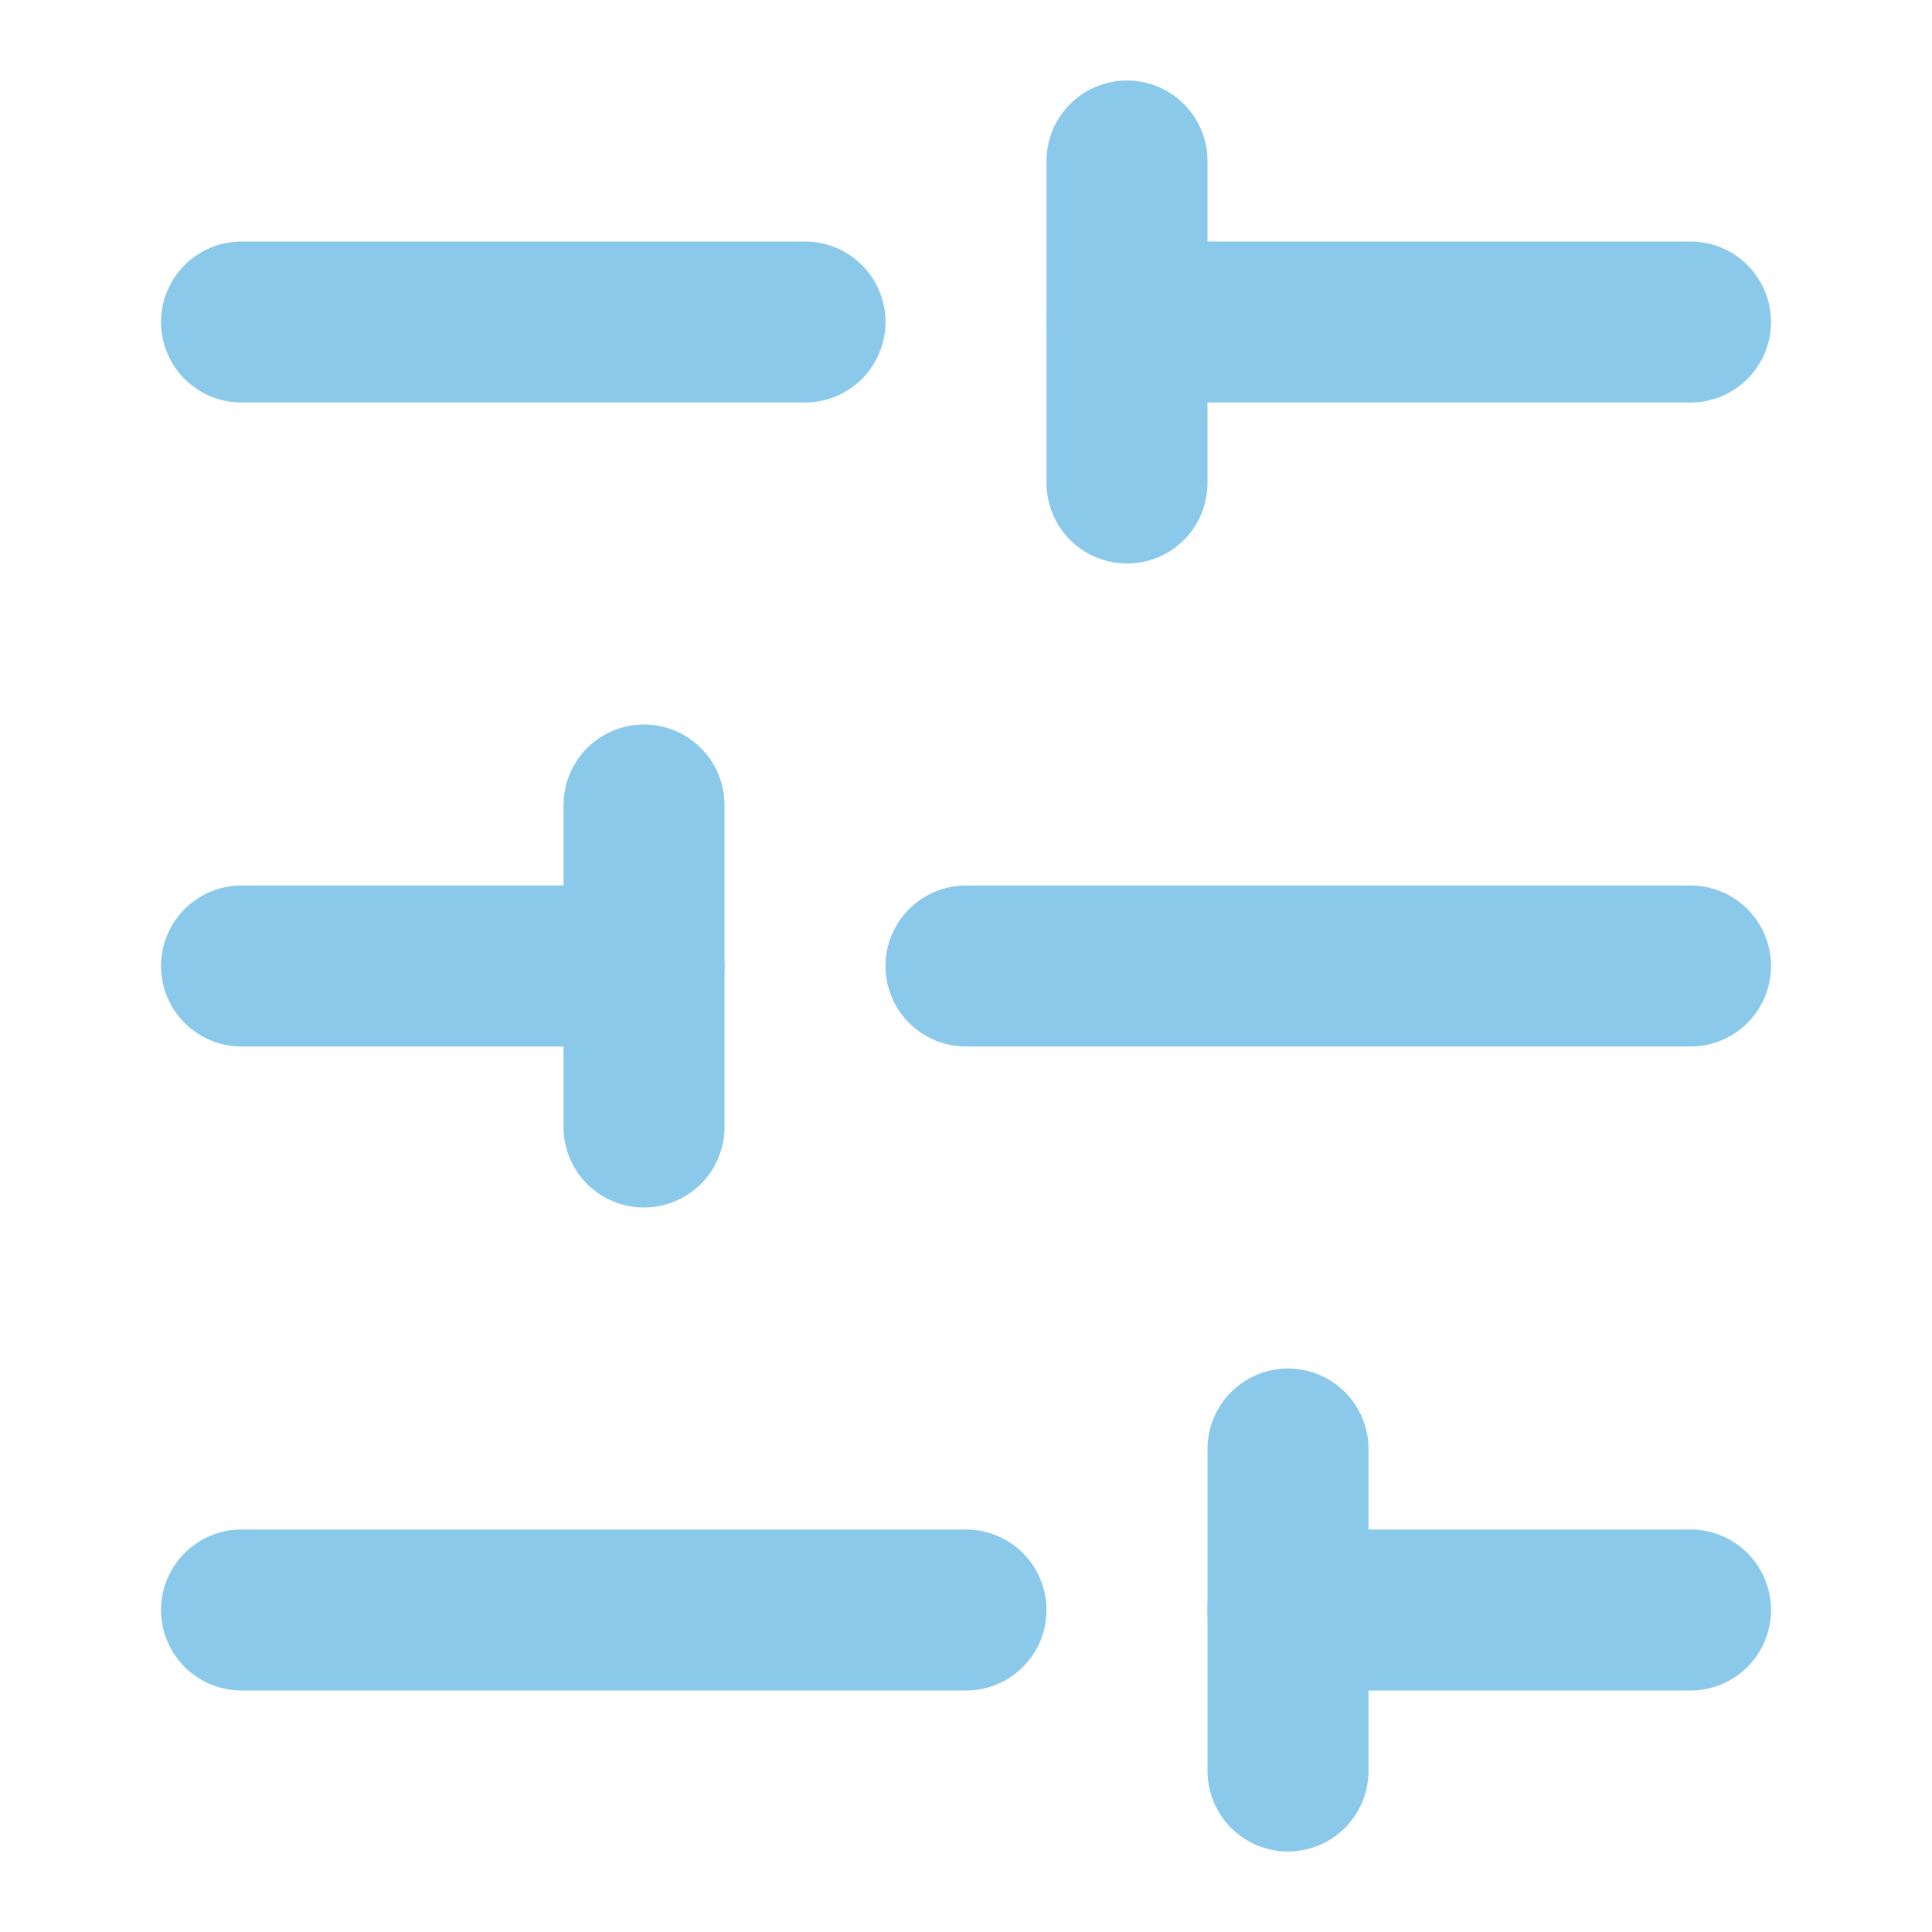
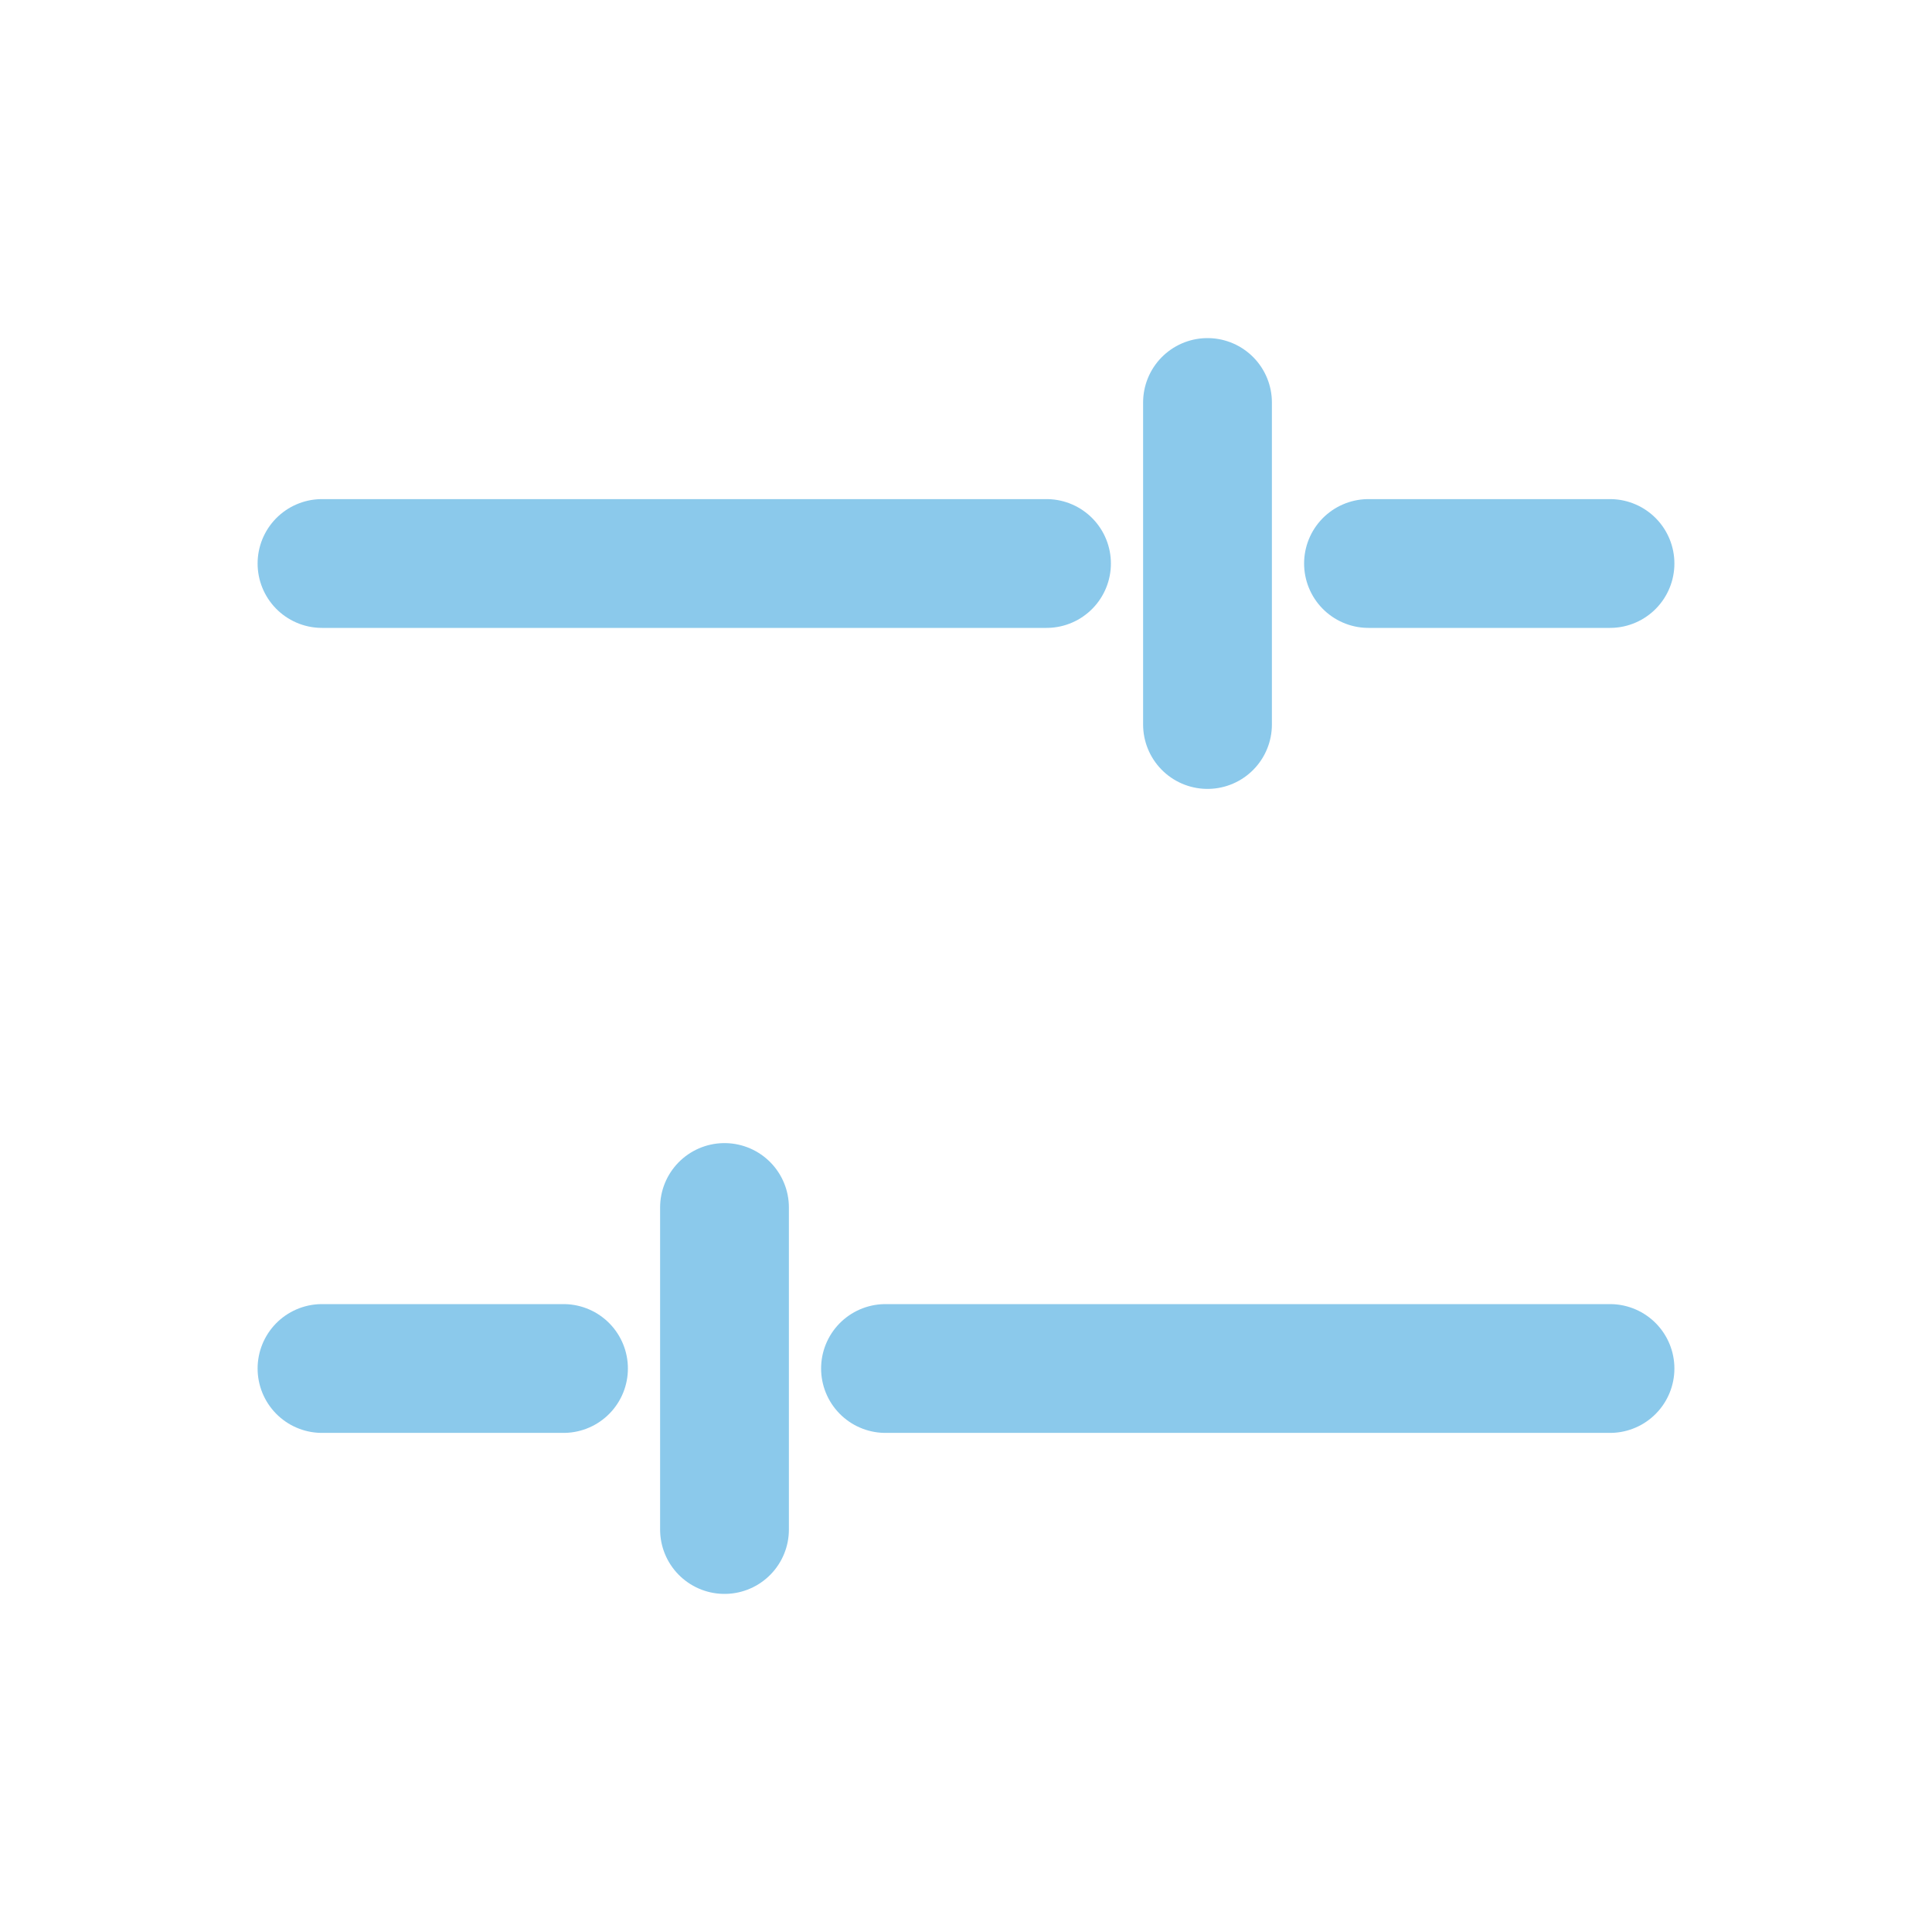
- <svg xmlns="http://www.w3.org/2000/svg" width="24" height="24" viewBox="0 0 24 24" fill="none" stroke="#8bc9eb" stroke-width="2" stroke-linecap="round" stroke-linejoin="round">
-   <line x1="21" x2="14" y1="4" y2="4" />
-   <line x1="10" x2="3" y1="4" y2="4" />
-   <line x1="21" x2="12" y1="12" y2="12" />
-   <line x1="8" x2="3" y1="12" y2="12" />
-   <line x1="21" x2="16" y1="20" y2="20" />
-   <line x1="12" x2="3" y1="20" y2="20" />
-   <line x1="14" x2="14" y1="2" y2="6" />
-   <line x1="8" x2="8" y1="10" y2="14" />
-   <line x1="16" x2="16" y1="18" y2="22" />
+ <svg xmlns="http://www.w3.org/2000/svg" width="24" height="24" viewBox="0 0 24 24" fill="none" stroke="#8bc9eb" stroke-width="1.6" stroke-linecap="round" stroke-linejoin="round">
+   <path d="M4 7h9" />
+   <path d="M17 7h3" />
+   <path d="M4 17h3" />
+   <path d="M11 17h9" />
+   <path d="M15 5v4" />
+   <path d="M9 15v4" />
</svg>
